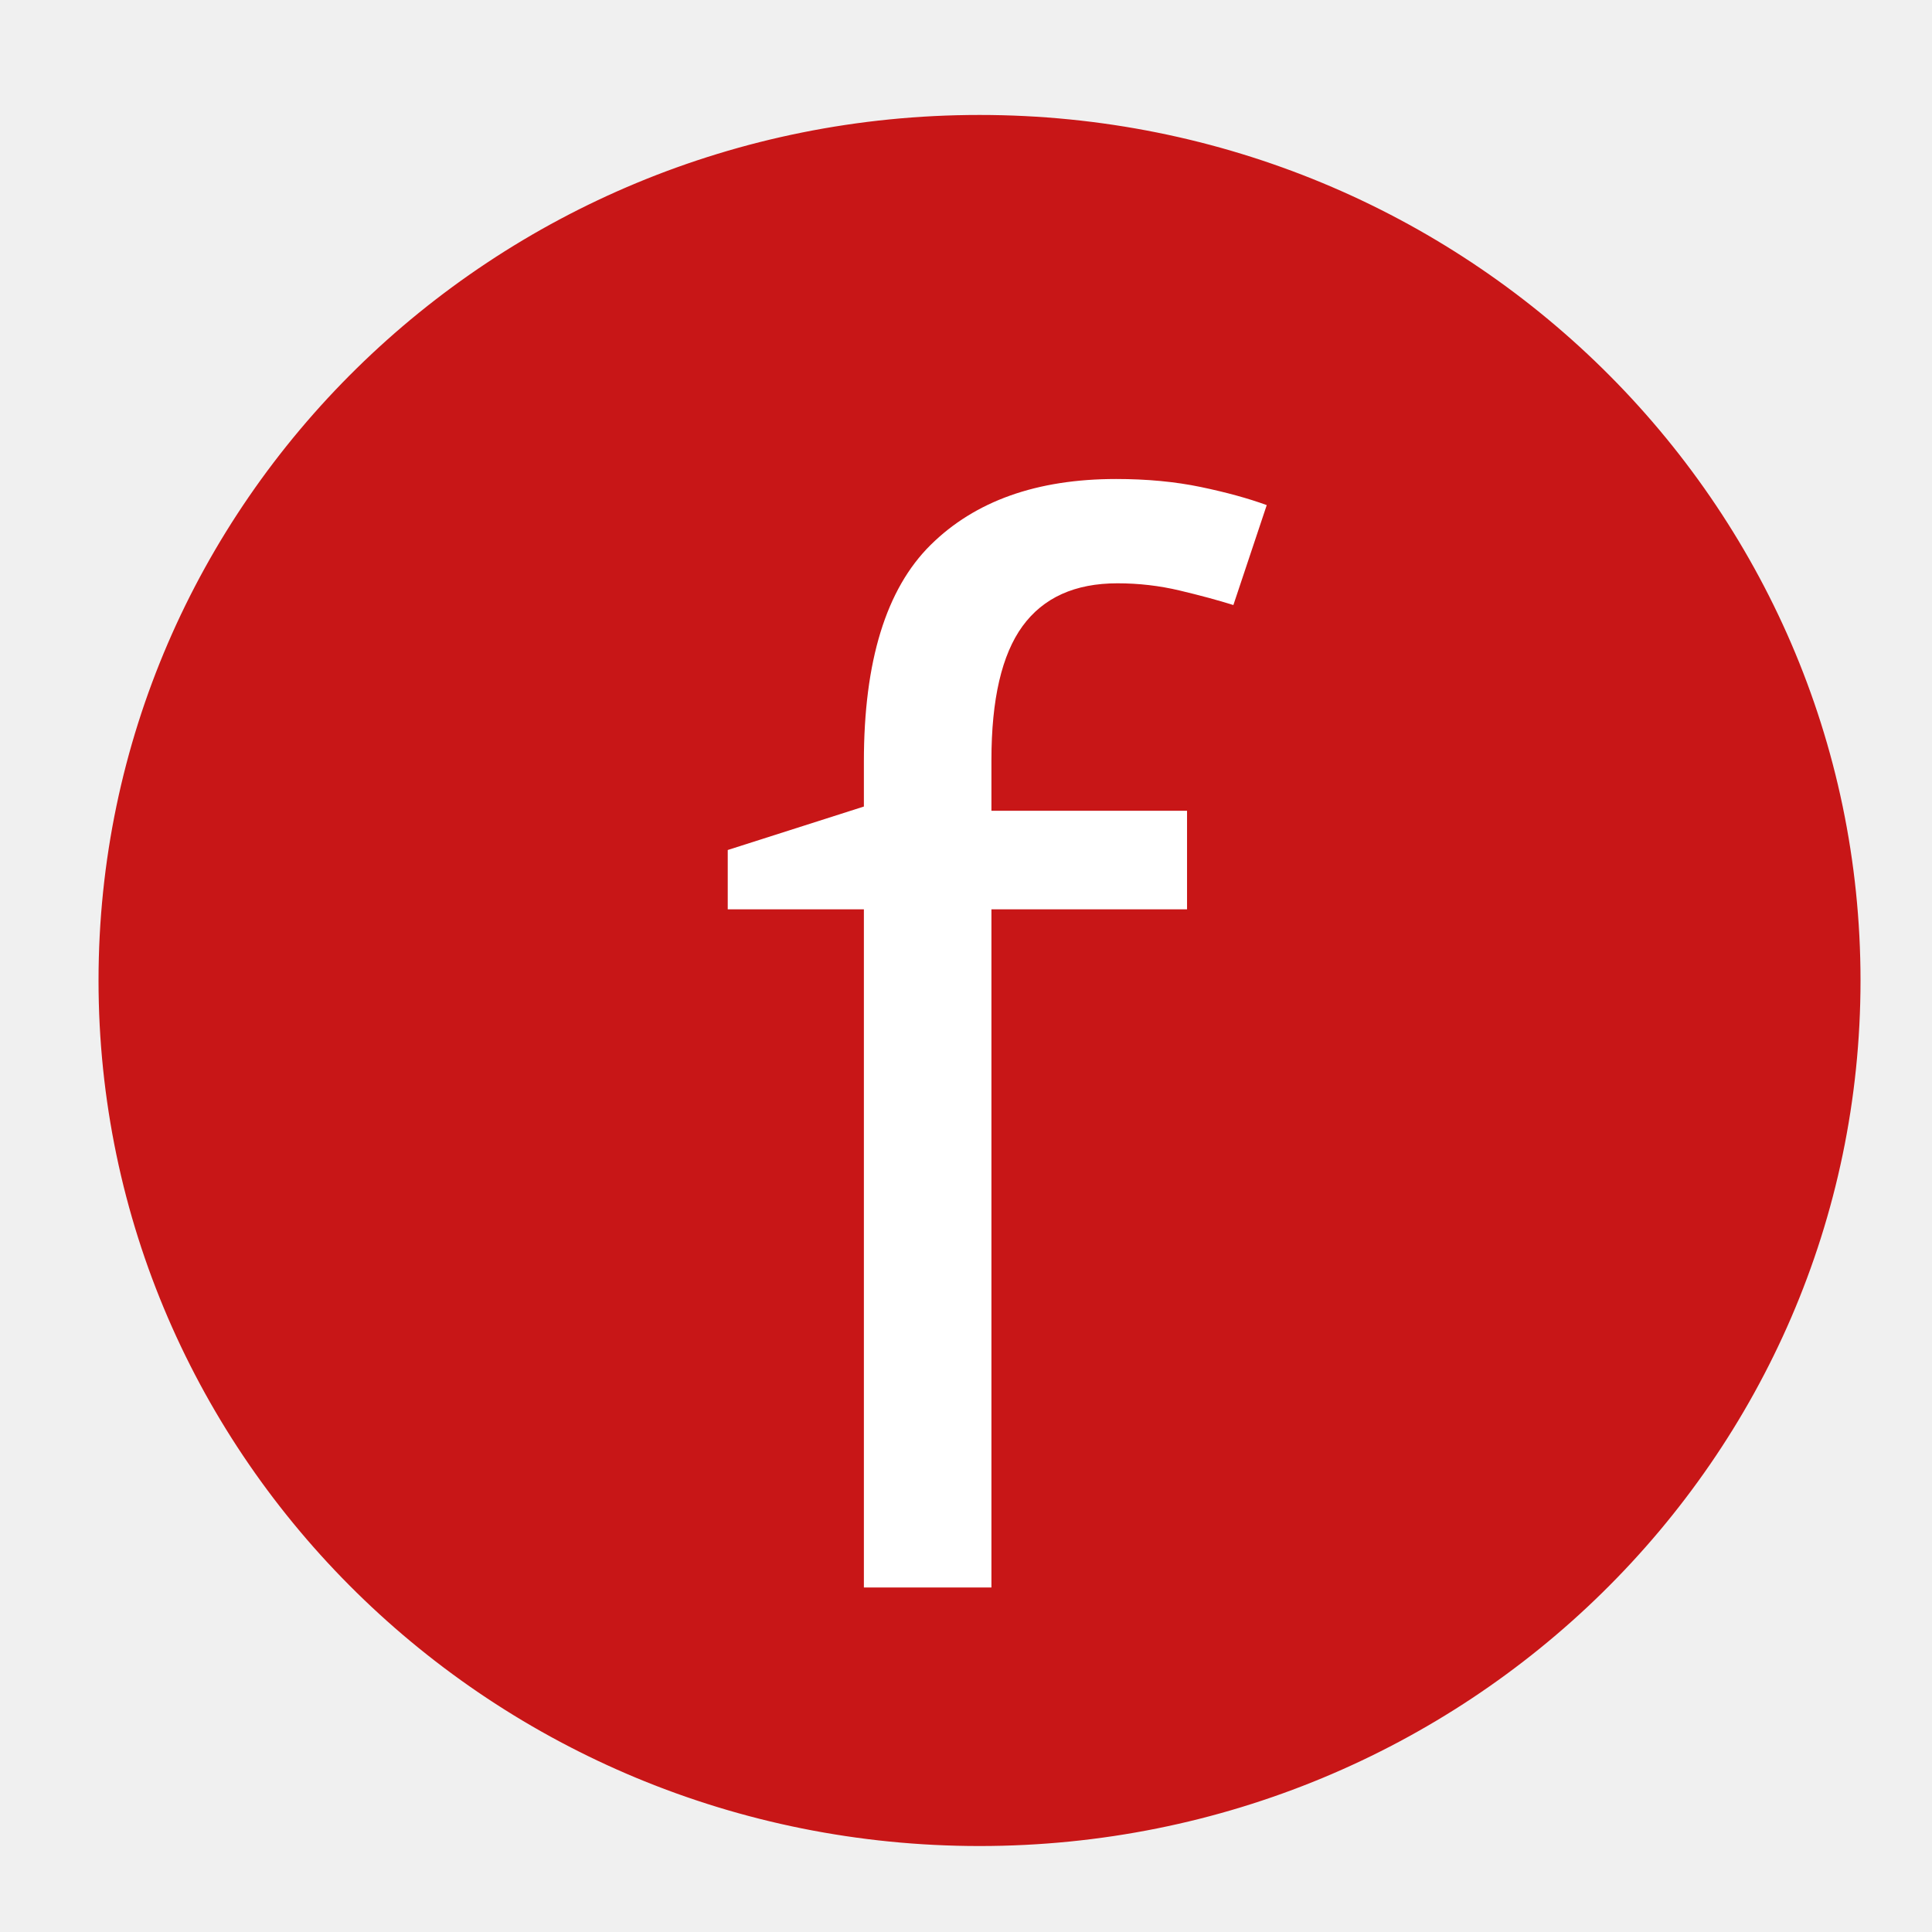
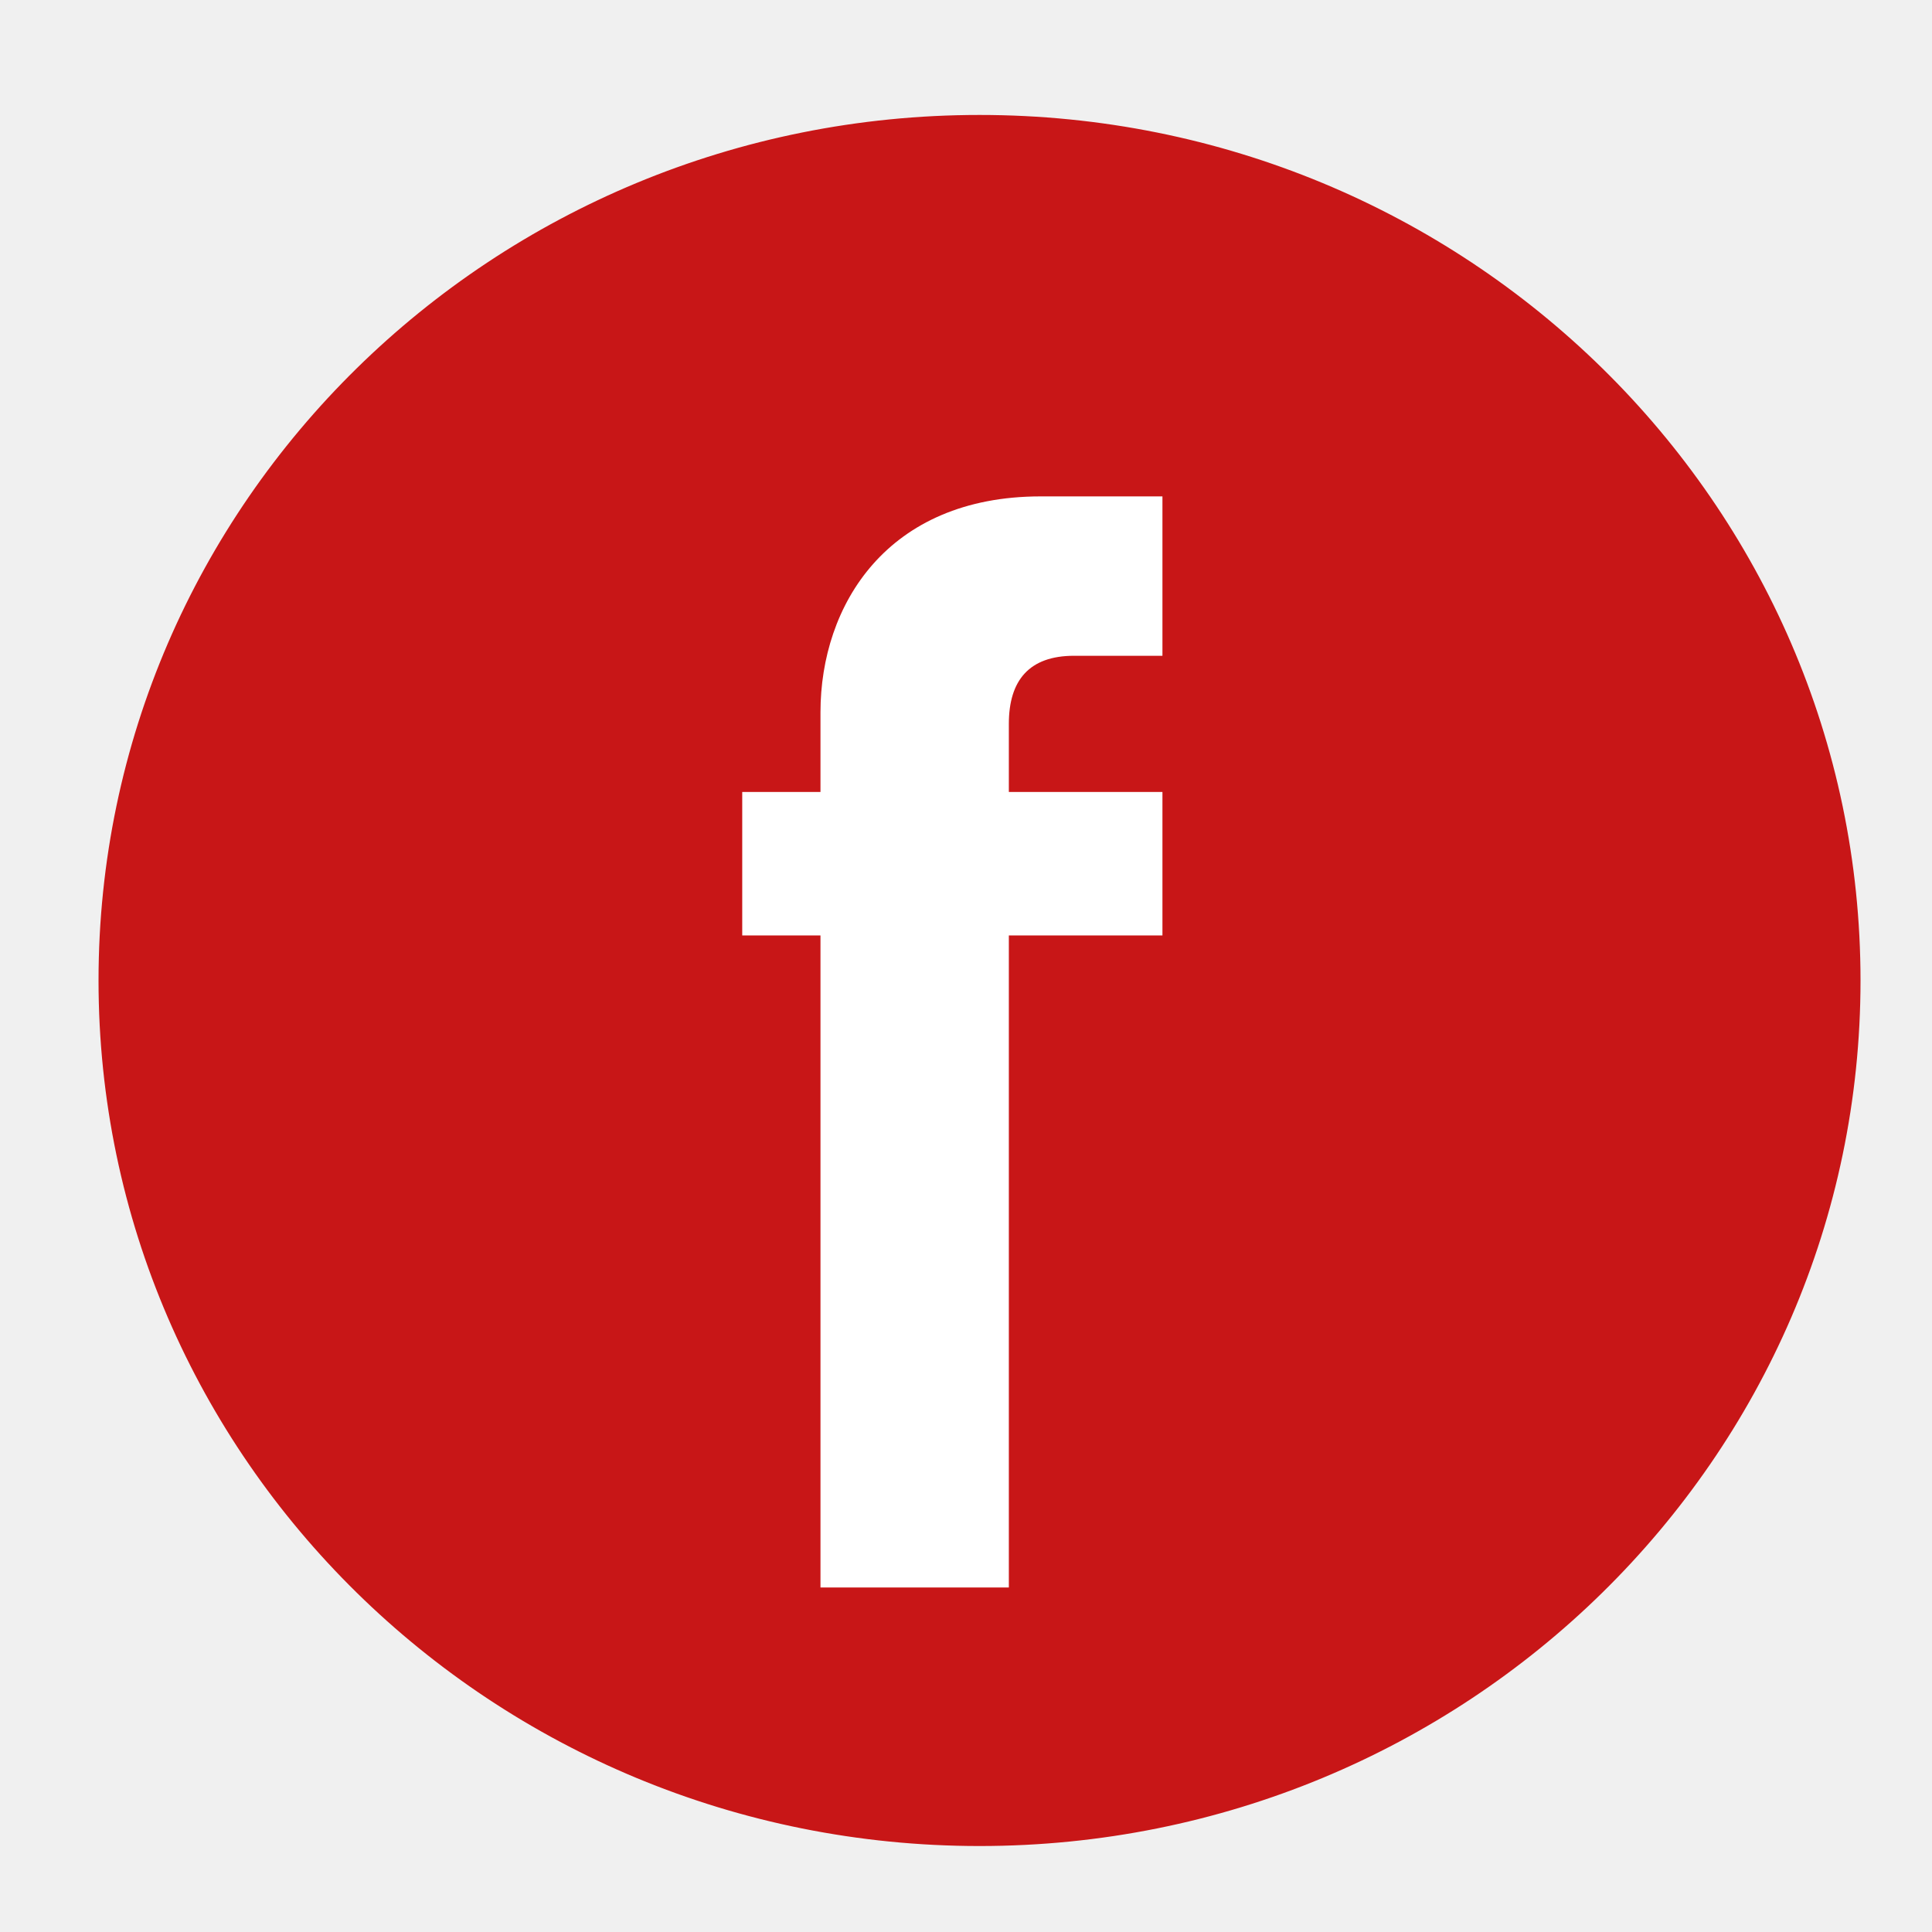
- <svg xmlns="http://www.w3.org/2000/svg" version="1.1" x="0px" y="0px" viewBox="0 0 200 200" style="enable-background:new 0 0 200 200;" xml:space="preserve">
-   <style type="text/css">
+ <svg xmlns="http://www.w3.org/2000/svg" version="1.1" x="0px" y="0px" viewBox="0 0 200 200" style="enable-background:new 0 0 200 200;" xml:space="preserve" id="svg3545">
+   <defs id="defs3557" />
+   <style type="text/css" id="style3547">
	.st0{fill:#C81617;stroke:#C81617;stroke-miterlimit:10;}
	.st1{fill:#FFFFFF;}
- 	.st2{font-family:'Viga-Regular';}
+ 	.st2{font-family:'Viga';}
	.st3{font-size:150px;}
</style>
  <g id="Layer_1">
-     <ellipse class="st0" cx="101.4" cy="101.5" rx="90.7" ry="89.1" />
-     <text transform="matrix(1 0 0 1 73.0854 164.3362)" class="st1 st2 st3">f</text>
+     <ellipse class="st0" cx="101.4" cy="101.5" rx="90.7" ry="89.1" id="ellipse3550" />
+     <g transform="matrix(1 0 0 1 73.0854 164.3362)" style="font-size:150px;font-family:Viga;fill:#ffffff" id="text3552">
+       <path d="m 47.25,-67.5 0,-14.85 -15.9,0 0,-7.05 c 0,-4.5 2.1,-7.05 6.75,-7.05 l 9.15,0 0,-16.5 -12.6,0 c -15.9,0 -22.8,11.25 -22.8,22.35 l 0,8.25 -8.1,0 0,14.85 8.1,0 0,67.5 19.5,0 0,-67.5 15.9,0 z" style="font-size:150px;font-family:Viga;fill:#ffffff" id="path3562" />
+     </g>
  </g>
-   <g id="Layer_2">
- </g>
+   <g id="Layer_2" />
</svg>
